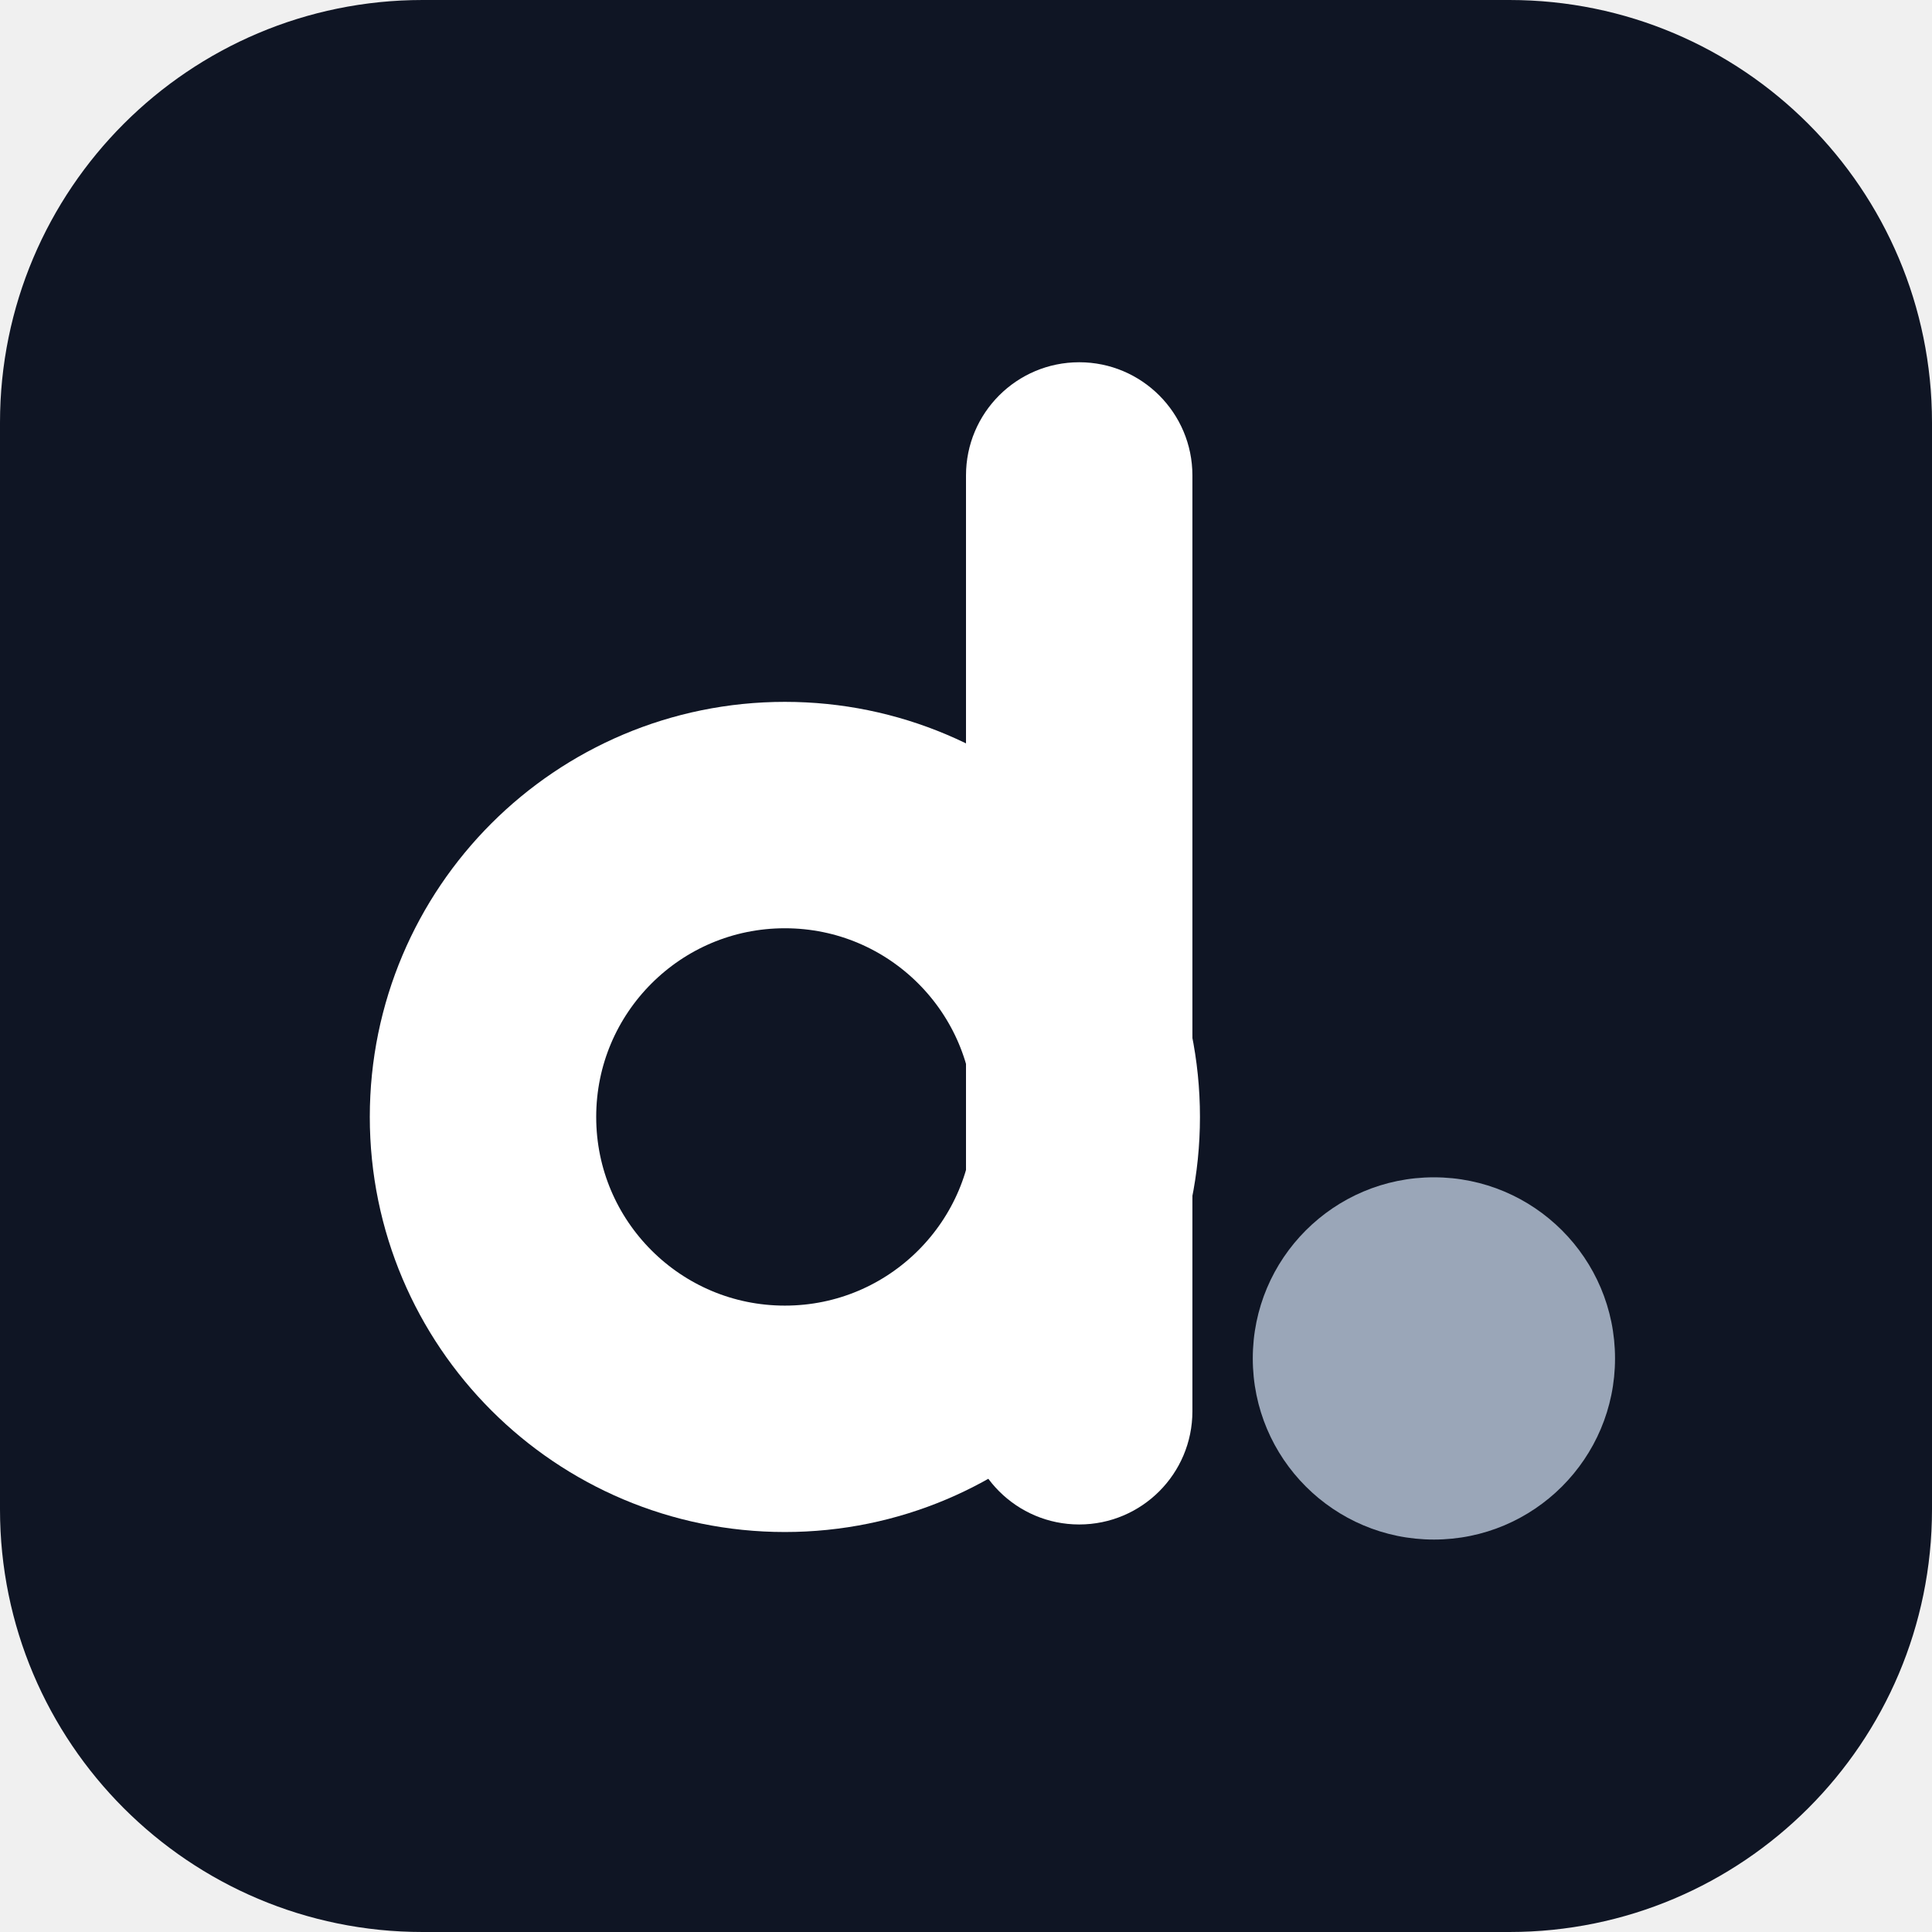
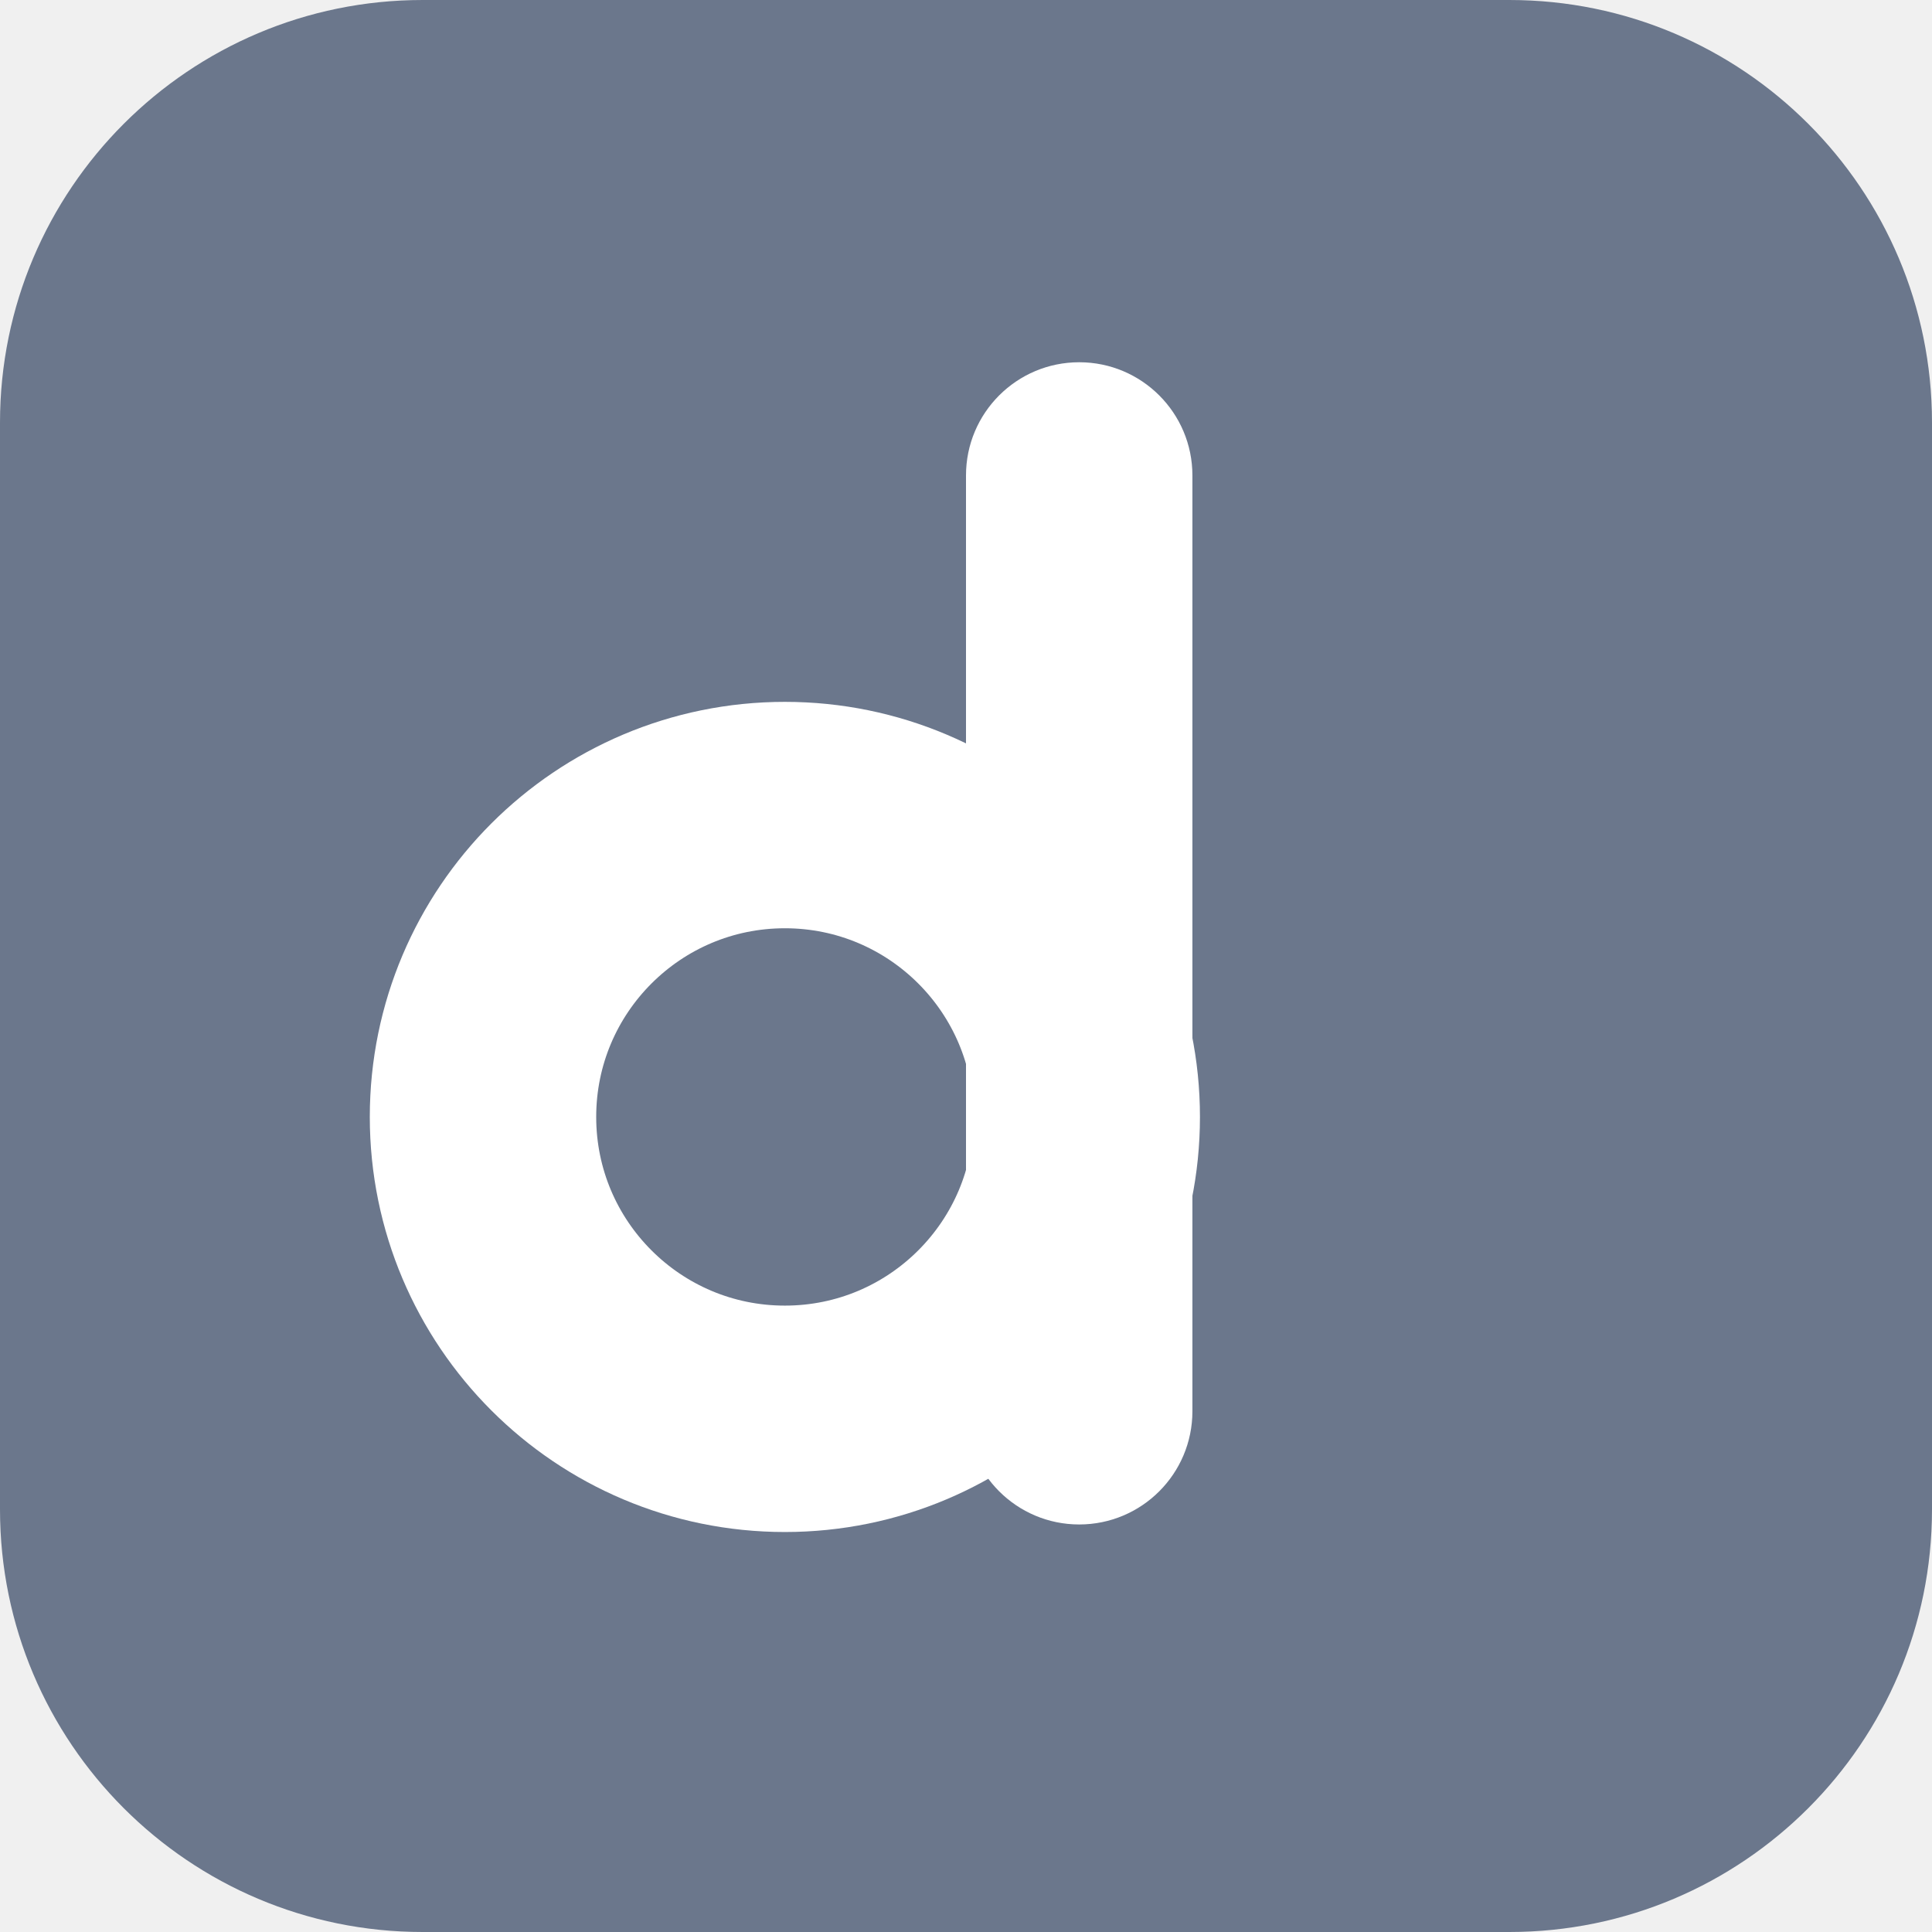
<svg xmlns="http://www.w3.org/2000/svg" viewBox="0 0 64 64" width="32" height="32">
-   <rect width="64" height="64" rx="14" fill="#0F1524" />
+   <rect width="64" height="64" rx="14" fill="#6B778C" />
  <circle cx="26" cy="37" r="10" fill="none" stroke="#FFFFFF" stroke-width="7.5" />
  <rect x="32" y="12" width="7.5" height="38.5" rx="3.75" fill="#FFFFFF" />
-   <circle cx="47.5" cy="45" r="6" fill="#9AA6B8" />
</svg>
